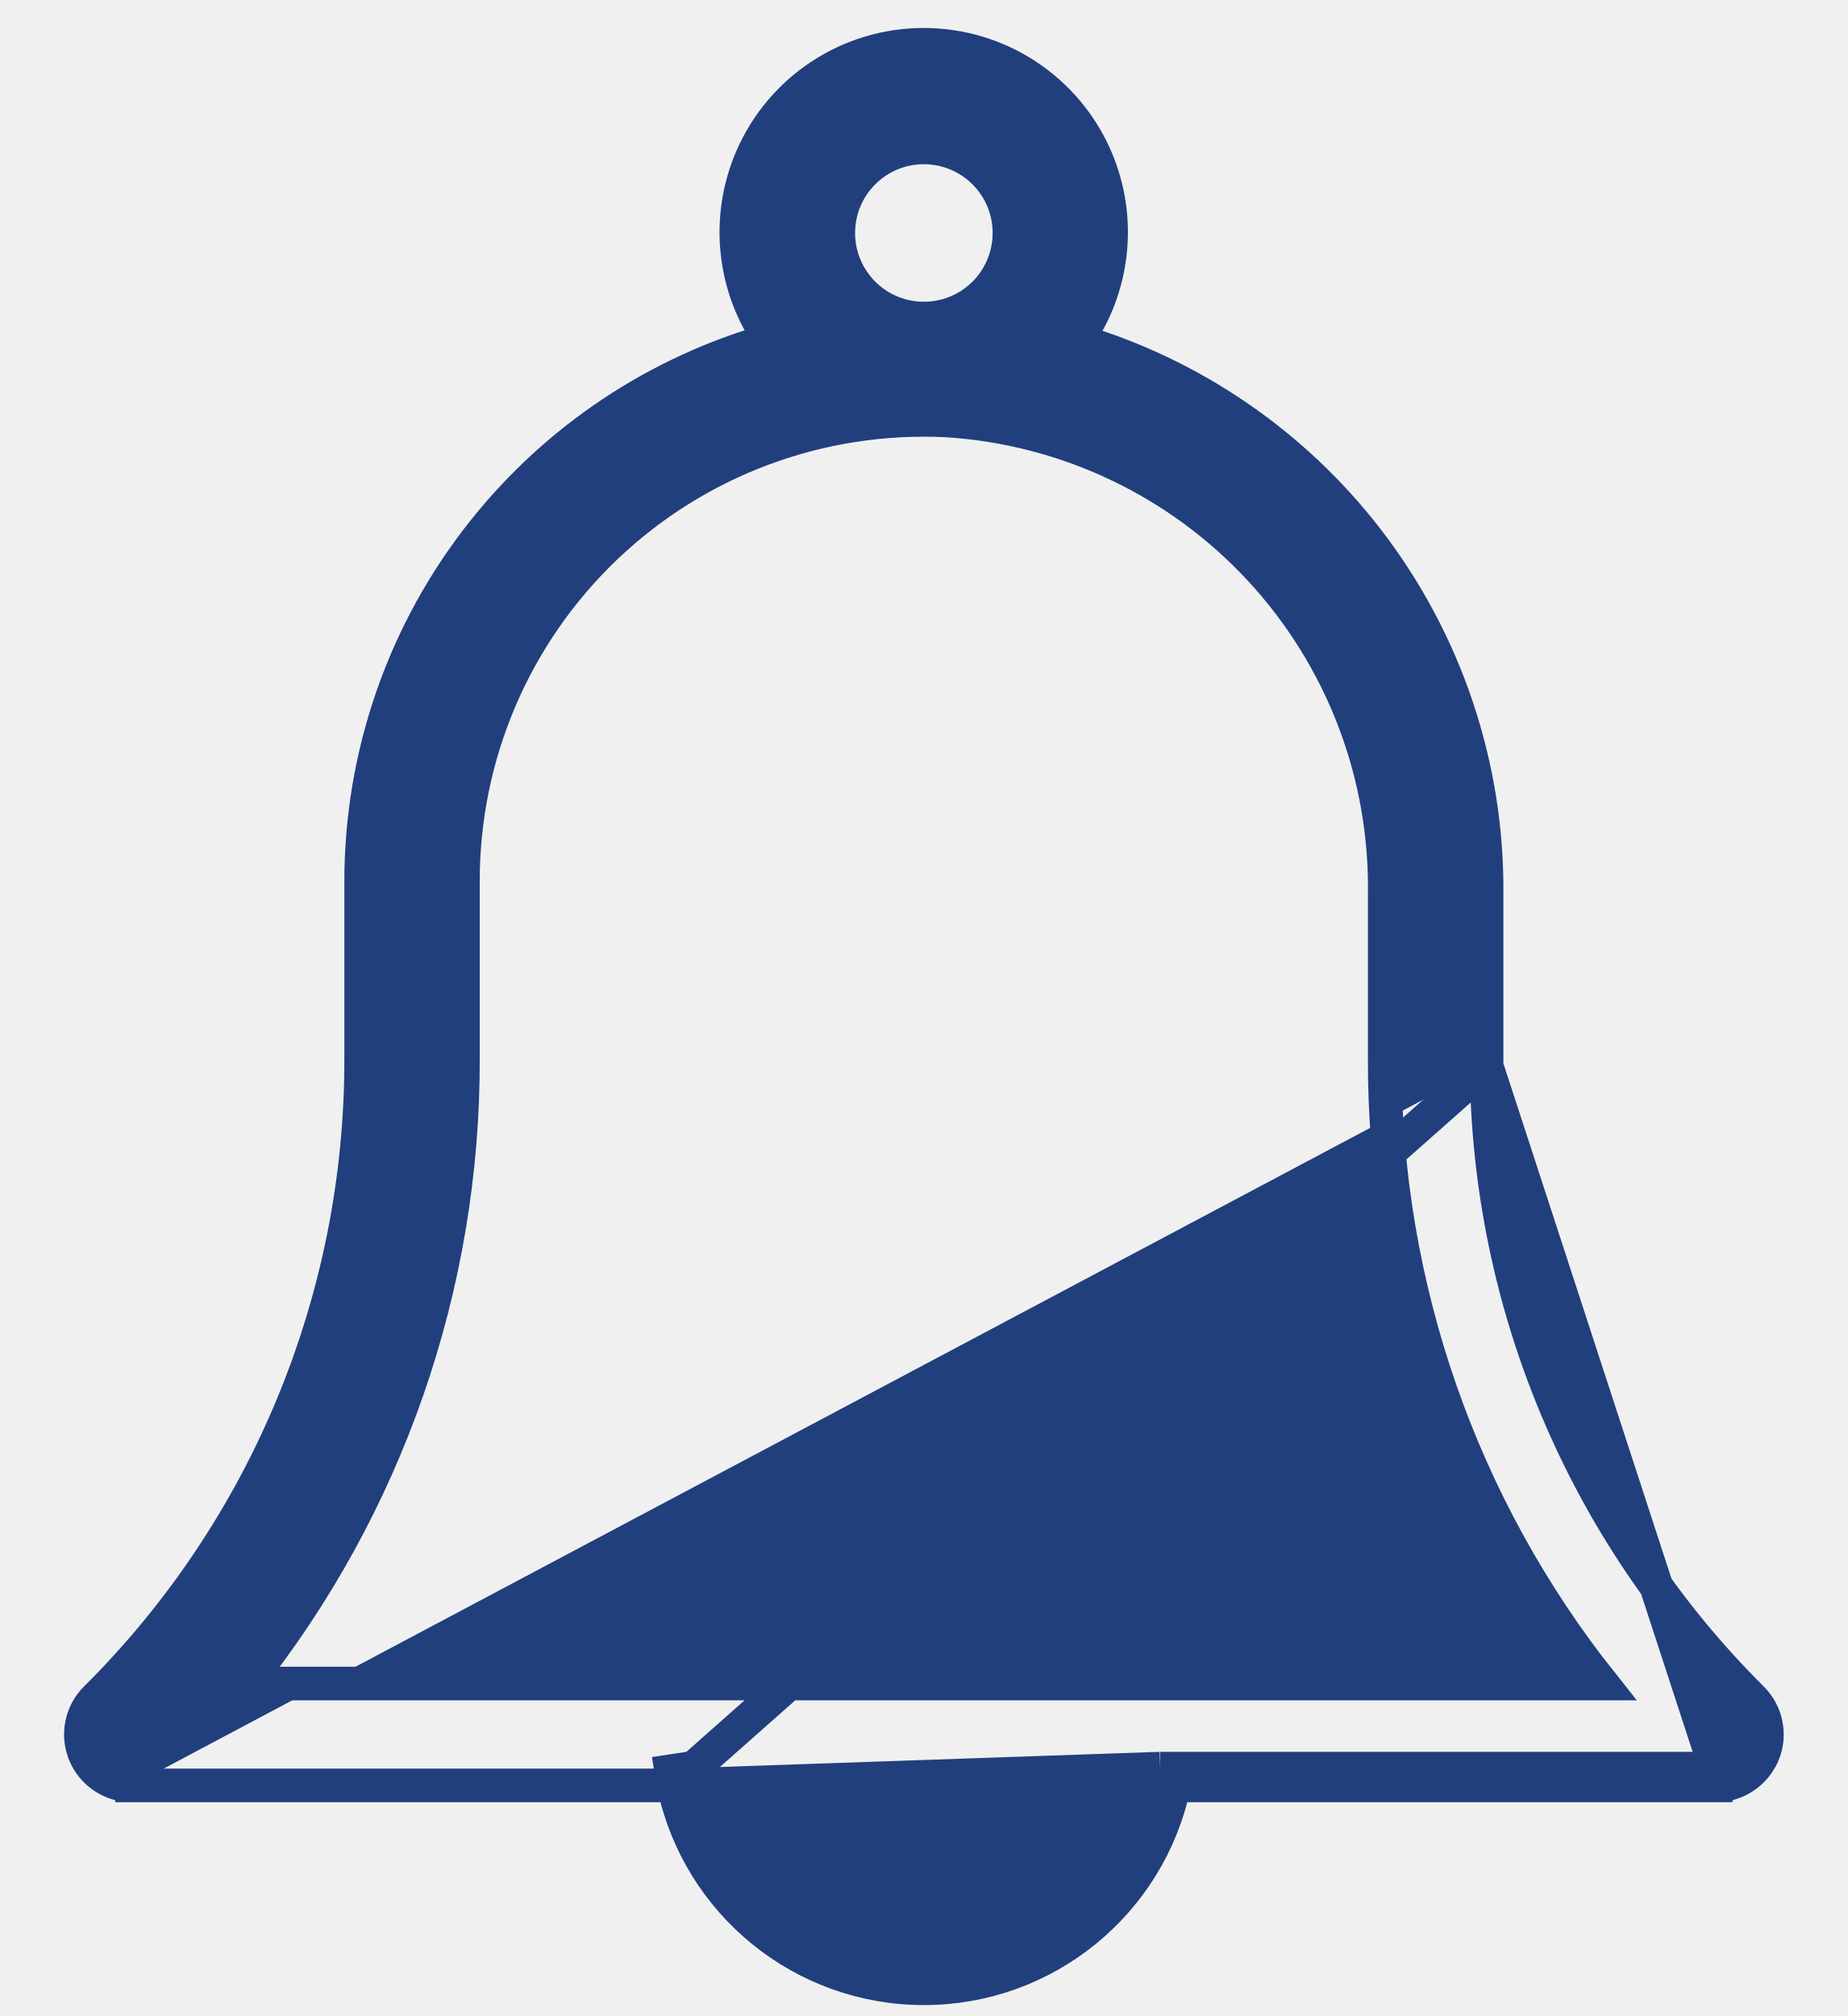
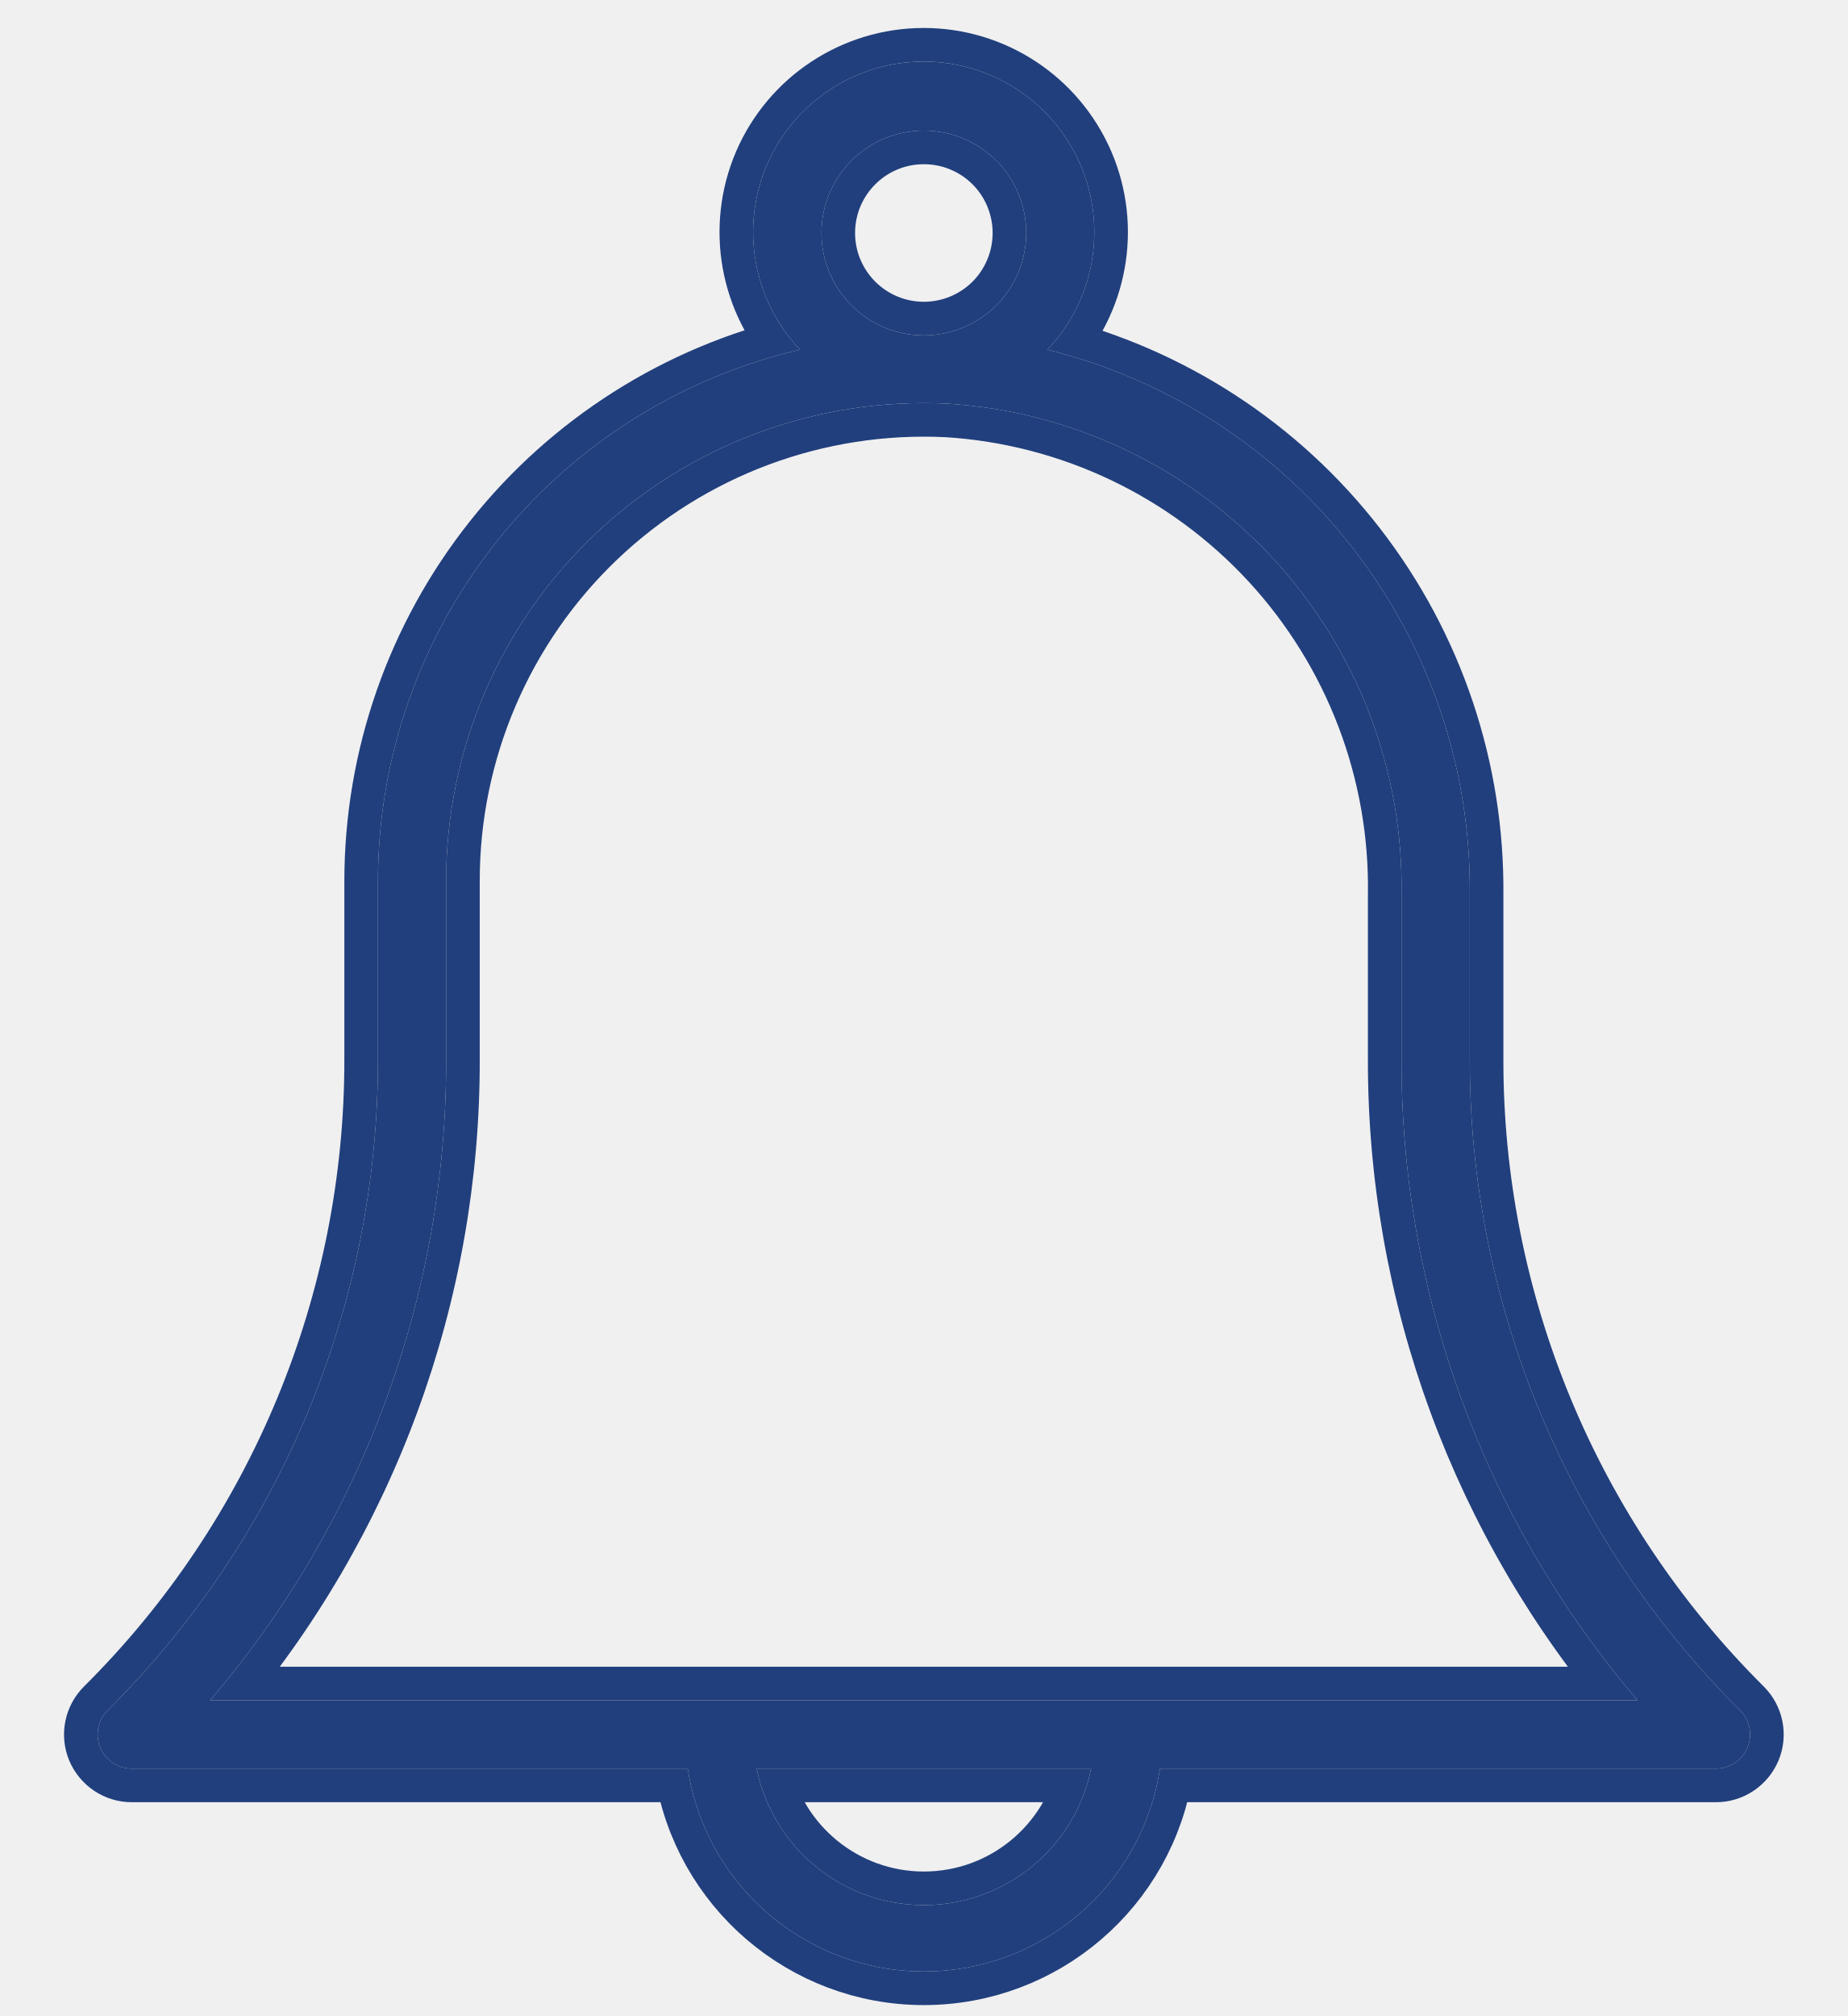
<svg xmlns="http://www.w3.org/2000/svg" width="22" height="24" viewBox="0 0 22 24" fill="none">
-   <path d="M17.7 12.691C17.718 15.518 18.852 18.224 20.858 20.218C21.033 20.391 21.086 20.653 20.992 20.88L20.991 20.881C20.896 21.107 20.676 21.256 20.428 21.255M17.7 12.691L20.429 21.055M17.7 12.691V12.597V10.664C17.718 9.128 17.215 7.631 16.275 6.415C15.398 5.282 14.189 4.456 12.821 4.051C13.264 3.424 13.357 2.603 13.049 1.884L13.049 1.884C12.696 1.064 11.891 0.533 10.998 0.533C10.106 0.533 9.3 1.064 8.948 1.884L8.948 1.884C8.64 2.602 8.732 3.421 9.173 4.048C7.825 4.43 6.628 5.226 5.753 6.328C4.812 7.512 4.3 8.98 4.3 10.492L4.3 12.597L4.3 12.597C4.307 15.458 3.171 18.201 1.142 20.218C0.967 20.391 0.915 20.653 1.009 20.88L1.009 20.881C1.104 21.107 1.324 21.256 1.572 21.255M17.7 12.691L8.022 21.255M20.428 21.255C20.428 21.255 20.428 21.255 20.428 21.255L20.429 21.055M20.428 21.255H20.429V21.055M20.428 21.255H13.978M20.429 21.055H13.811M13.978 21.255C13.99 21.199 14 21.142 14.009 21.085L13.811 21.055M13.978 21.255C13.683 22.655 12.446 23.67 11 23.67C9.555 23.67 8.317 22.655 8.022 21.255M13.978 21.255H13.811V21.055M13.811 21.055L8.022 21.255M8.022 21.255H8.189V21.055L7.991 21.085C8 21.142 8.01 21.199 8.022 21.255ZM8.022 21.255H1.572M1.572 21.255C1.572 21.255 1.572 21.255 1.572 21.255L1.571 21.055V21.255H1.572ZM12.729 21.255C12.475 21.98 11.787 22.48 11 22.48H11C10.213 22.48 9.525 21.98 9.272 21.255H12.729ZM5.512 10.492L5.512 10.492C5.51 8.989 6.125 7.551 7.212 6.515L7.212 6.515C8.3 5.477 9.764 4.933 11.265 5.005C12.696 5.093 14.038 5.731 15.01 6.784L15.01 6.784C15.983 7.838 16.512 9.225 16.487 10.66L16.487 10.66V10.663L16.487 12.596C16.487 12.596 16.487 12.596 16.487 12.596C16.479 15.305 17.394 17.93 19.074 20.042H2.925C4.605 17.93 5.521 15.305 5.512 12.596L5.512 10.492ZM11 1.755C11.412 1.755 11.784 2.003 11.942 2.384C12.099 2.764 12.012 3.202 11.721 3.494C11.429 3.786 10.991 3.872 10.61 3.715C10.229 3.557 9.981 3.185 9.981 2.774C9.981 2.211 10.437 1.755 11 1.755Z" fill="#213F7D" stroke="#213F7D" stroke-width="0.4" />
+   <g id="Vector">
+     <mask id="path-1-outside-1_96302_576" maskUnits="userSpaceOnUse" x="0.163" y="-0.267" width="22" height="25" fill="black">
+       <rect fill="white" x="0.163" y="-0.267" width="22" height="25" />
+       <path d="M17.5 12.597V10.663C17.517 9.171 17.03 7.718 16.117 6.538C15.204 5.357 13.919 4.521 12.471 4.163C13.03 3.574 13.185 2.709 12.865 1.963C12.544 1.217 11.811 0.733 10.998 0.733C10.186 0.733 9.452 1.217 9.131 1.963C8.812 2.709 8.966 3.574 9.525 4.163C8.097 4.496 6.822 5.303 5.91 6.452C4.997 7.601 4.5 9.025 4.5 10.492V12.597C4.507 15.511 3.35 18.306 1.283 20.36C1.166 20.476 1.13 20.652 1.193 20.804C1.257 20.956 1.406 21.056 1.571 21.055H8.189C8.401 22.444 9.596 23.47 11 23.47C12.405 23.47 13.599 22.444 13.811 21.055H20.429C20.595 21.056 20.743 20.956 20.807 20.804C20.87 20.652 20.834 20.476 20.717 20.36C18.651 18.306 17.493 15.511 17.5 12.597L17.5 12.597ZM11 1.555C11.493 1.555 11.938 1.851 12.126 2.307C12.314 2.762 12.211 3.286 11.862 3.636C11.513 3.984 10.989 4.088 10.534 3.9C10.078 3.711 9.781 3.266 9.781 2.774C9.781 2.1 10.327 1.555 11 1.555ZM11 22.68C10.034 22.68 9.202 22 9.009 21.055H12.991C12.798 22 11.966 22.68 11 22.68H11ZM2.501 20.242C4.323 18.113 5.322 15.4 5.312 12.597V10.492C5.31 8.934 5.947 7.444 7.074 6.37C8.202 5.295 9.72 4.73 11.276 4.805C12.759 4.896 14.149 5.558 15.157 6.648C16.165 7.74 16.713 9.177 16.687 10.663V12.597C16.678 15.4 17.677 18.113 19.498 20.242H2.501Z" />
+     </mask>
+     <path d="M17.5 12.597V10.663C17.517 9.171 17.03 7.718 16.117 6.538C15.204 5.357 13.919 4.521 12.471 4.163C13.03 3.574 13.185 2.709 12.865 1.963C12.544 1.217 11.811 0.733 10.998 0.733C10.186 0.733 9.452 1.217 9.131 1.963C8.812 2.709 8.966 3.574 9.525 4.163C8.097 4.496 6.822 5.303 5.91 6.452C4.997 7.601 4.5 9.025 4.5 10.492V12.597C4.507 15.511 3.35 18.306 1.283 20.36C1.166 20.476 1.13 20.652 1.193 20.804C1.257 20.956 1.406 21.056 1.571 21.055H8.189C8.401 22.444 9.596 23.47 11 23.47C12.405 23.47 13.599 22.444 13.811 21.055H20.429C20.595 21.056 20.743 20.956 20.807 20.804C20.87 20.652 20.834 20.476 20.717 20.36C18.651 18.306 17.493 15.511 17.5 12.597L17.5 12.597ZM11 1.555C11.493 1.555 11.938 1.851 12.126 2.307C12.314 2.762 12.211 3.286 11.862 3.636C11.513 3.984 10.989 4.088 10.534 3.9C10.078 3.711 9.781 3.266 9.781 2.774C9.781 2.1 10.327 1.555 11 1.555ZM11 22.68C10.034 22.68 9.202 22 9.009 21.055H12.991C12.798 22 11.966 22.68 11 22.68H11ZM2.501 20.242C4.323 18.113 5.322 15.4 5.312 12.597V10.492C5.31 8.934 5.947 7.444 7.074 6.37C8.202 5.295 9.72 4.73 11.276 4.805C12.759 4.896 14.149 5.558 15.157 6.648C16.165 7.74 16.713 9.177 16.687 10.663V12.597C16.678 15.4 17.677 18.113 19.498 20.242H2.501Z" fill="#213F7D" style="fill:#213F7D;fill:color(display-p3 0.129 0.247 0.49);fill-opacity:1;" />
+     <path d="M17.5 12.597V10.663C17.517 9.171 17.03 7.718 16.117 6.538C15.204 5.357 13.919 4.521 12.471 4.163C13.03 3.574 13.185 2.709 12.865 1.963C12.544 1.217 11.811 0.733 10.998 0.733C10.186 0.733 9.452 1.217 9.131 1.963C8.812 2.709 8.966 3.574 9.525 4.163C8.097 4.496 6.822 5.303 5.91 6.452C4.997 7.601 4.5 9.025 4.5 10.492V12.597C4.507 15.511 3.35 18.306 1.283 20.36C1.166 20.476 1.13 20.652 1.193 20.804C1.257 20.956 1.406 21.056 1.571 21.055H8.189C8.401 22.444 9.596 23.47 11 23.47C12.405 23.47 13.599 22.444 13.811 21.055H20.429C20.595 21.056 20.743 20.956 20.807 20.804C20.87 20.652 20.834 20.476 20.717 20.36C18.651 18.306 17.493 15.511 17.5 12.597L17.5 12.597ZM11 1.555C11.493 1.555 11.938 1.851 12.126 2.307C12.314 2.762 12.211 3.286 11.862 3.636C11.513 3.984 10.989 4.088 10.534 3.9C10.078 3.711 9.781 3.266 9.781 2.774C9.781 2.1 10.327 1.555 11 1.555ZM11 22.68C10.034 22.68 9.202 22 9.009 21.055H12.991C12.798 22 11.966 22.68 11 22.68H11ZM2.501 20.242C4.323 18.113 5.322 15.4 5.312 12.597V10.492C5.31 8.934 5.947 7.444 7.074 6.37C8.202 5.295 9.72 4.73 11.276 4.805C12.759 4.896 14.149 5.558 15.157 6.648C16.165 7.74 16.713 9.177 16.687 10.663V12.597C16.678 15.4 17.677 18.113 19.498 20.242H2.501Z" stroke="#213F7D" style="stroke:#213F7D;stroke:color(display-p3 0.129 0.247 0.49);stroke-opacity:1;" stroke-width="0.8" mask="url(#path-1-outside-1_96302_576)" />
+   </g>
</svg>
